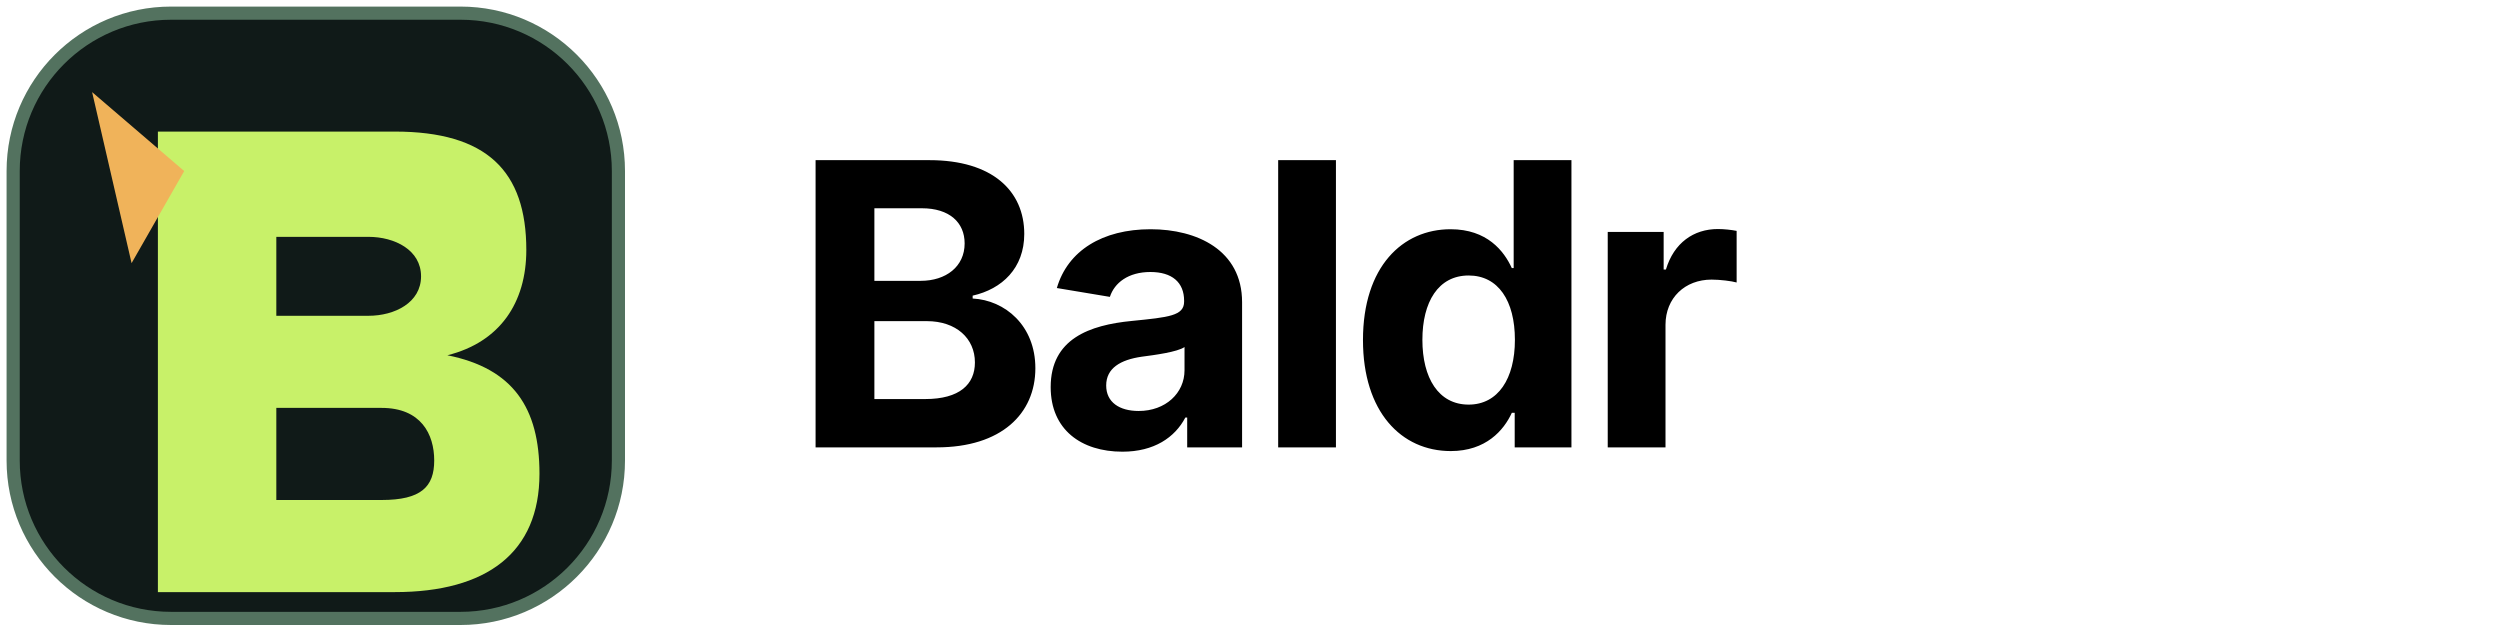
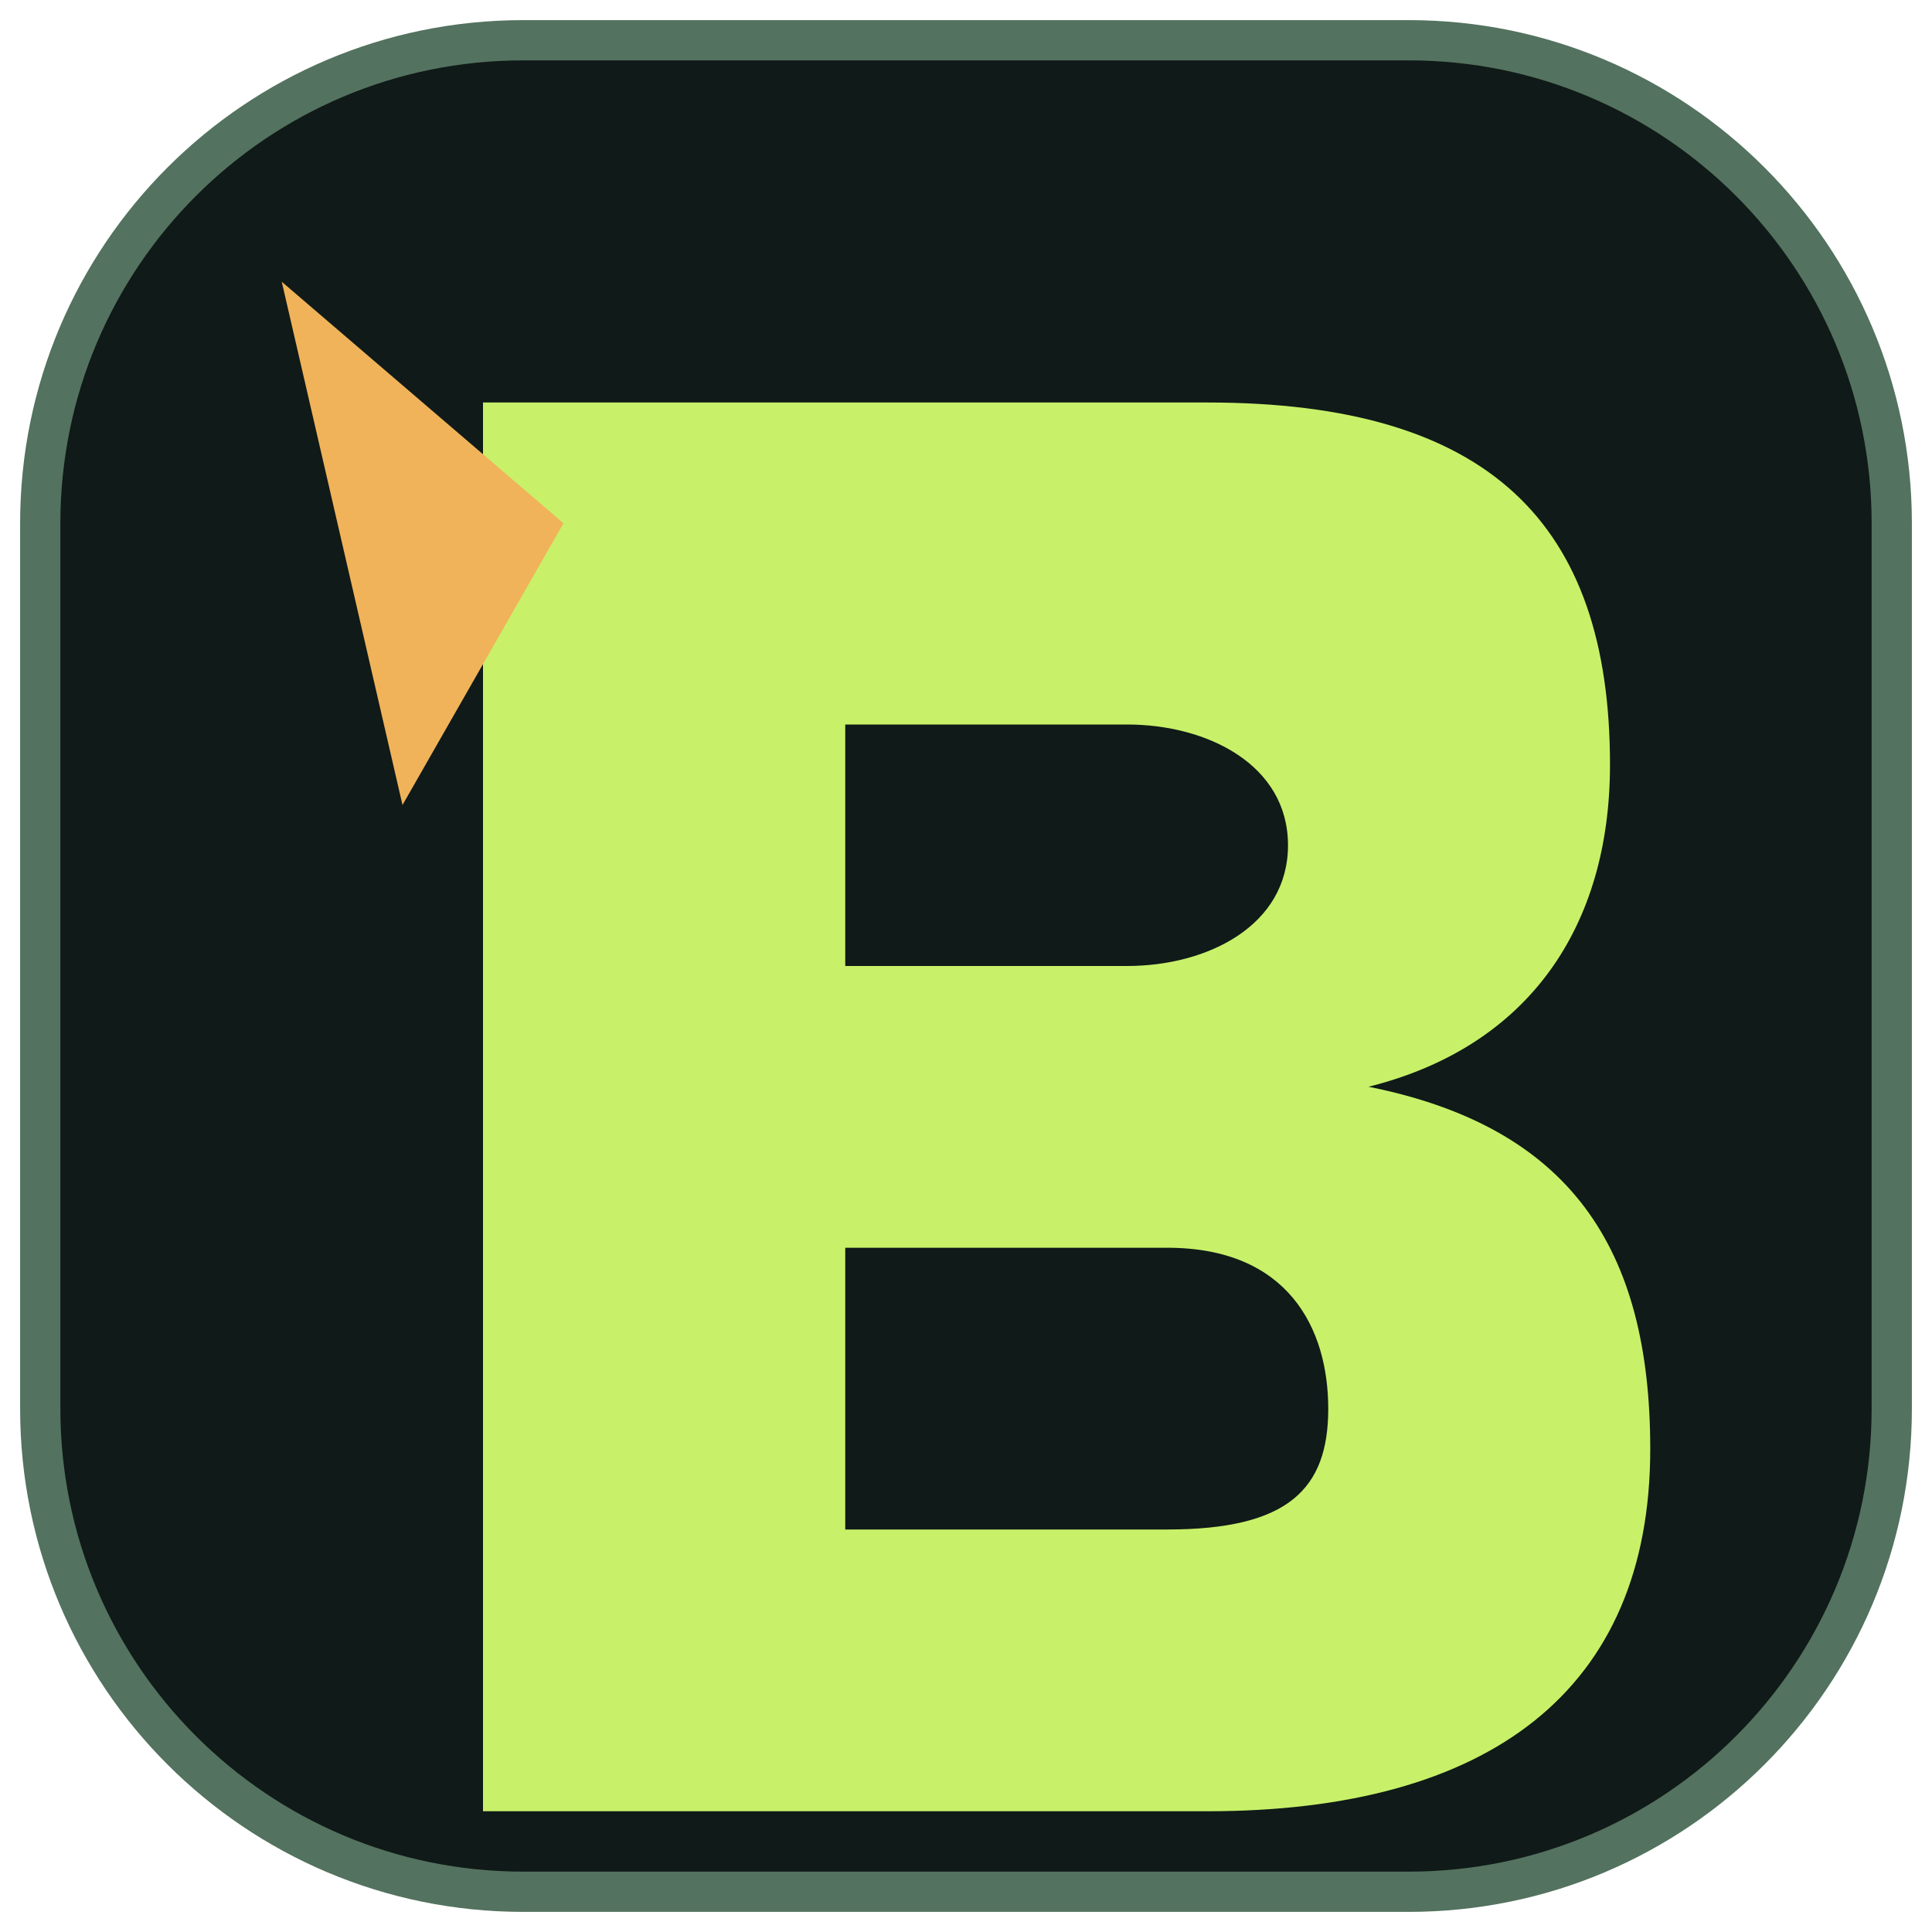
- <svg xmlns="http://www.w3.org/2000/svg" viewBox="0 0 190 48" role="img" aria-labelledby="title">
+ <svg xmlns="http://www.w3.org/2000/svg" viewBox="0 0 48 48" aria-hidden="true">
  <rect x="1" y="1" width="46" height="46" rx="12" fill="#101a18" stroke="#53725f" />
  <path d="M12 10h18c7 0 10 3 10 9 0 4-2 7-6 8 5 1 7 4 7 9 0 6-4 9-11 9H12V10Zm9 8v6h7c2 0 4-1 4-3s-2-3-4-3h-7Zm0 13v7h8c3 0 4-1 4-3s-1-4-4-4h-8Z" fill="#c8f169" />
  <path d="m7 7 7 6-4 7L7 7Z" fill="#f0b35a" />
-   <text x="60" y="34" fill="currentColor" font-family="Inter, ui-sans-serif, system-ui, sans-serif" font-size="30" font-weight="720" letter-spacing="-1">Baldr</text>
</svg>
